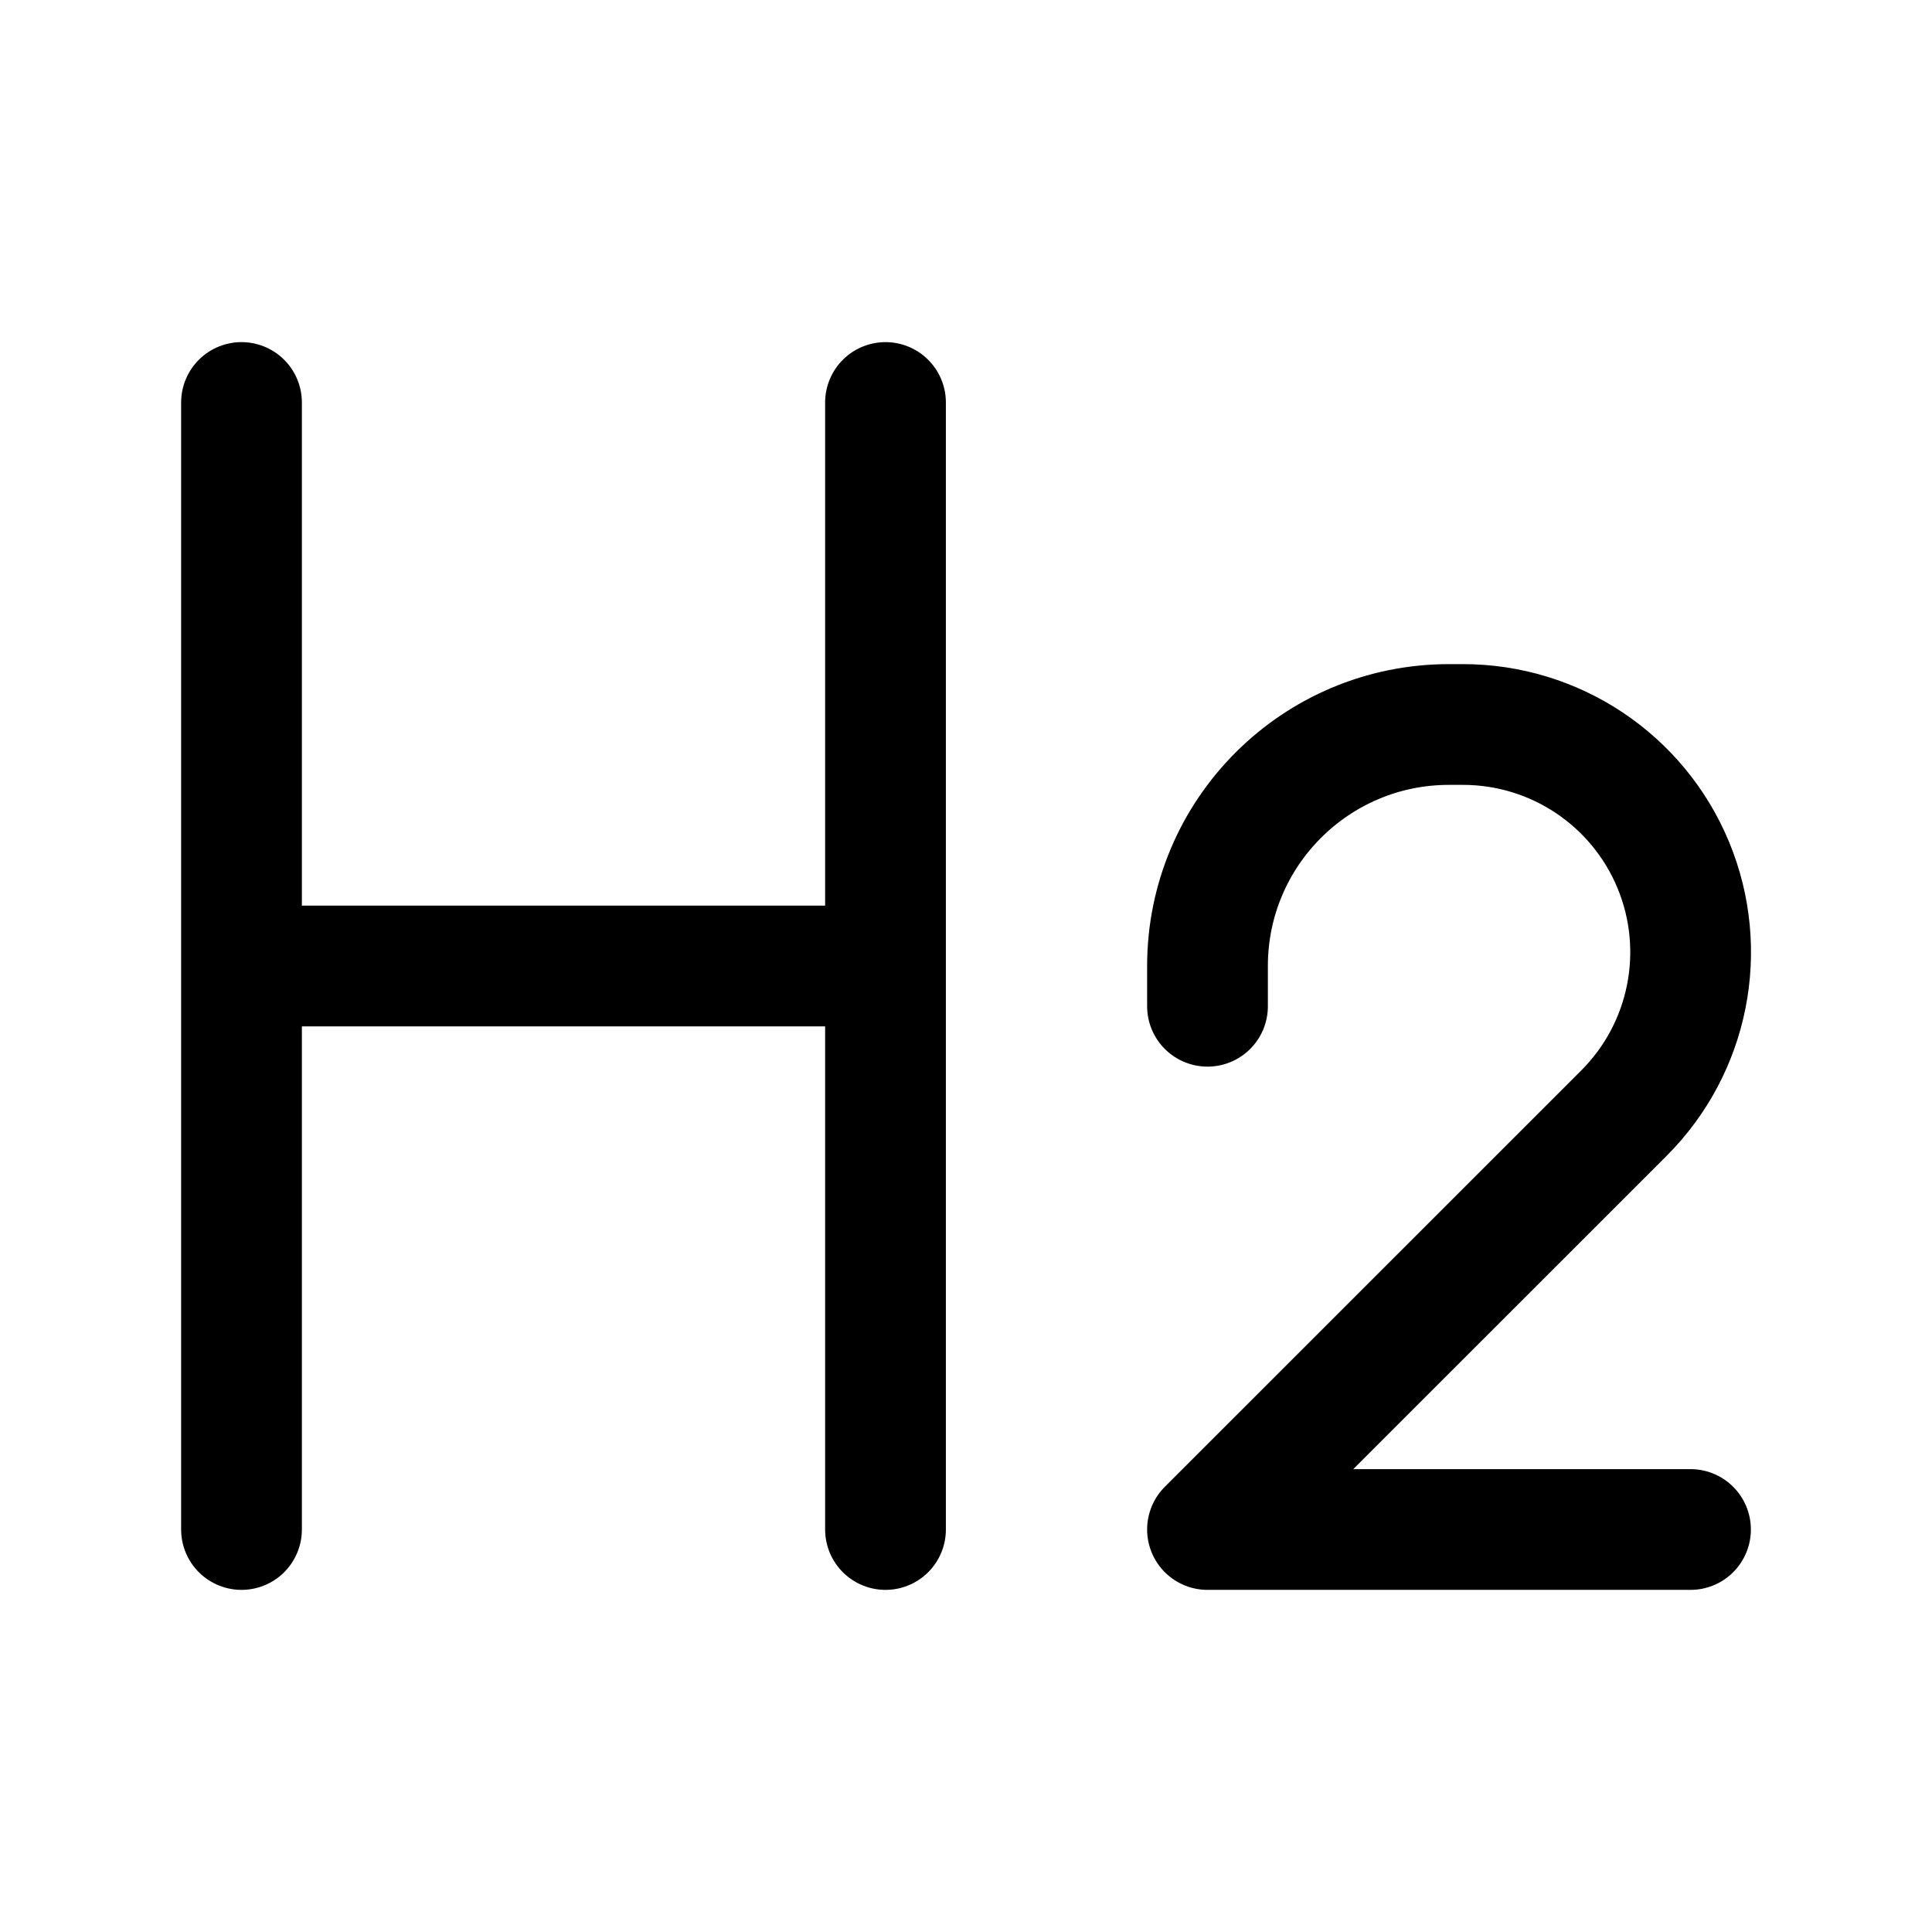
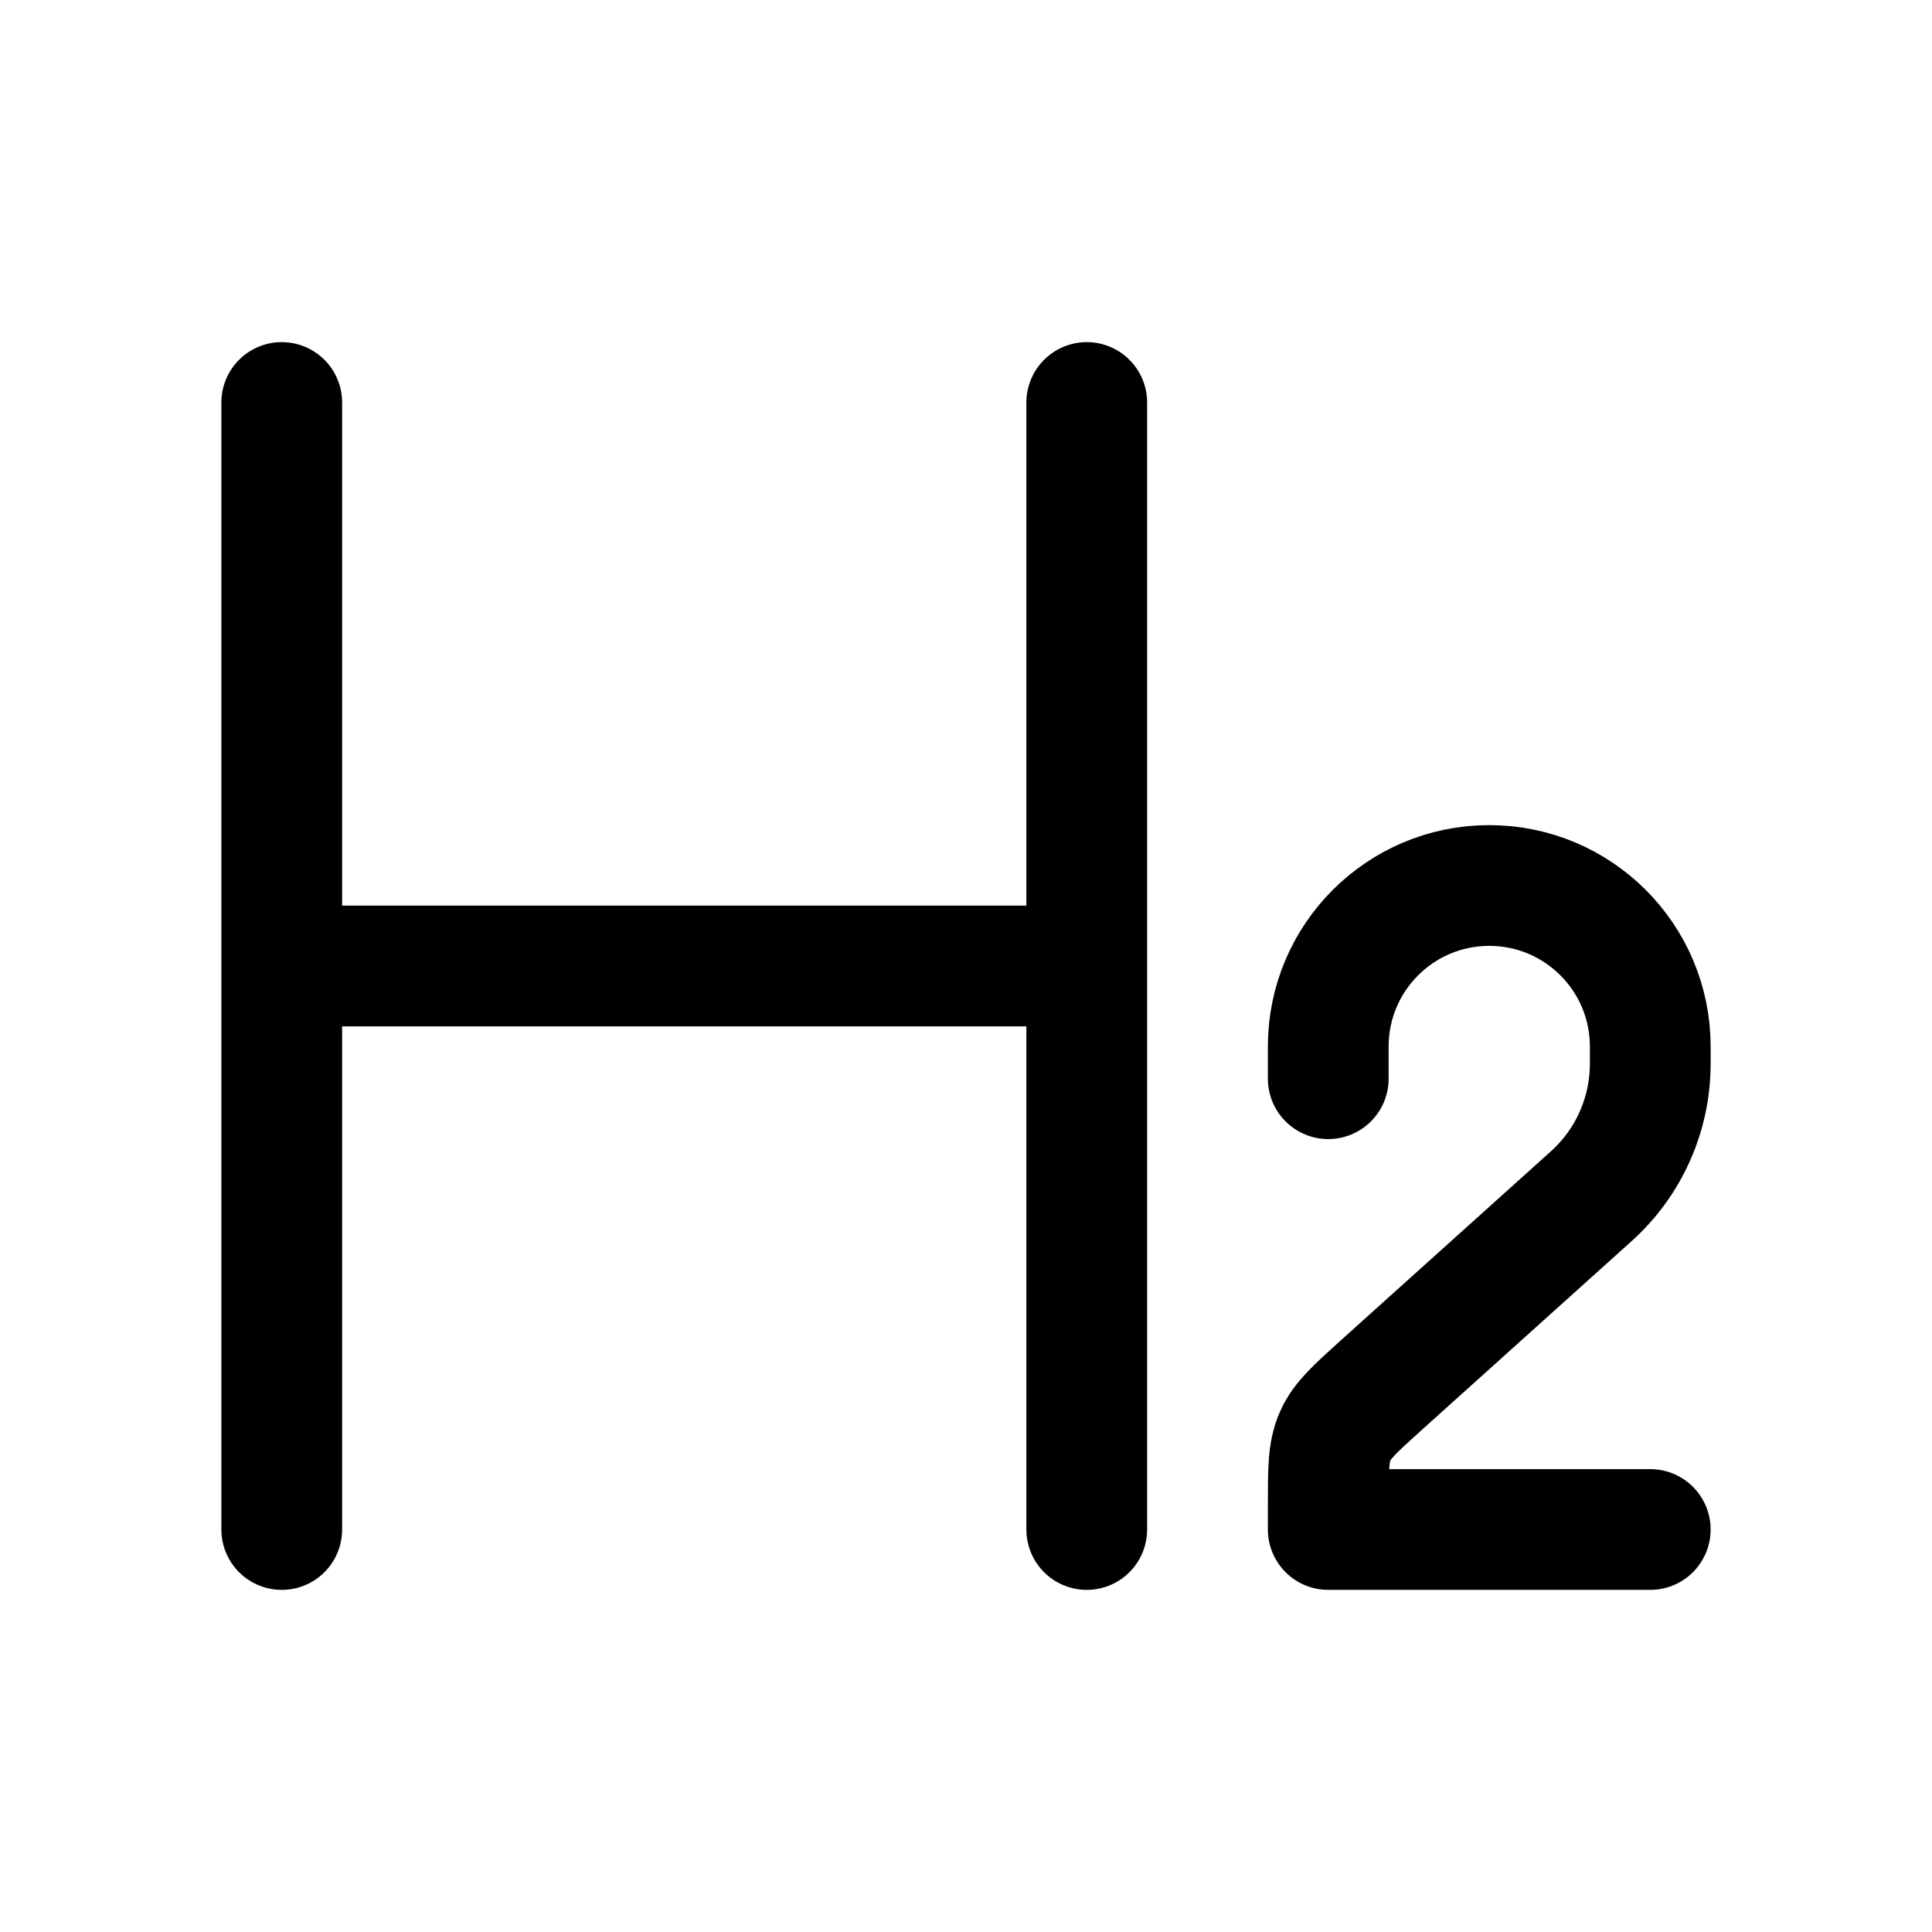
<svg xmlns="http://www.w3.org/2000/svg" width="24" height="24" viewBox="0 0 24 24">
-   <path fill="none" stroke="currentColor" stroke-linecap="round" stroke-linejoin="round" stroke-width="1.5" d="M15 12.5V12a3 3 0 0 1 3-3h.172a2.828 2.828 0 0 1 2 4.829L15 19h6M3 5v7m0 0v7m0-7h8m0-7v7m0 0v7" />
+   <path fill="none" stroke="currentColor" stroke-linecap="round" stroke-linejoin="round" stroke-width="1.5" d="M3.5 5v14m10-14v14m7 0h-4v-.31c0-.438 0-.657.087-.852c.086-.194.249-.34.575-.634l2.605-2.344c.467-.42.733-1.018.733-1.646V13a2 2 0 1 0-4 0v.4M3.5 12h10" color="currentColor" />
</svg>
